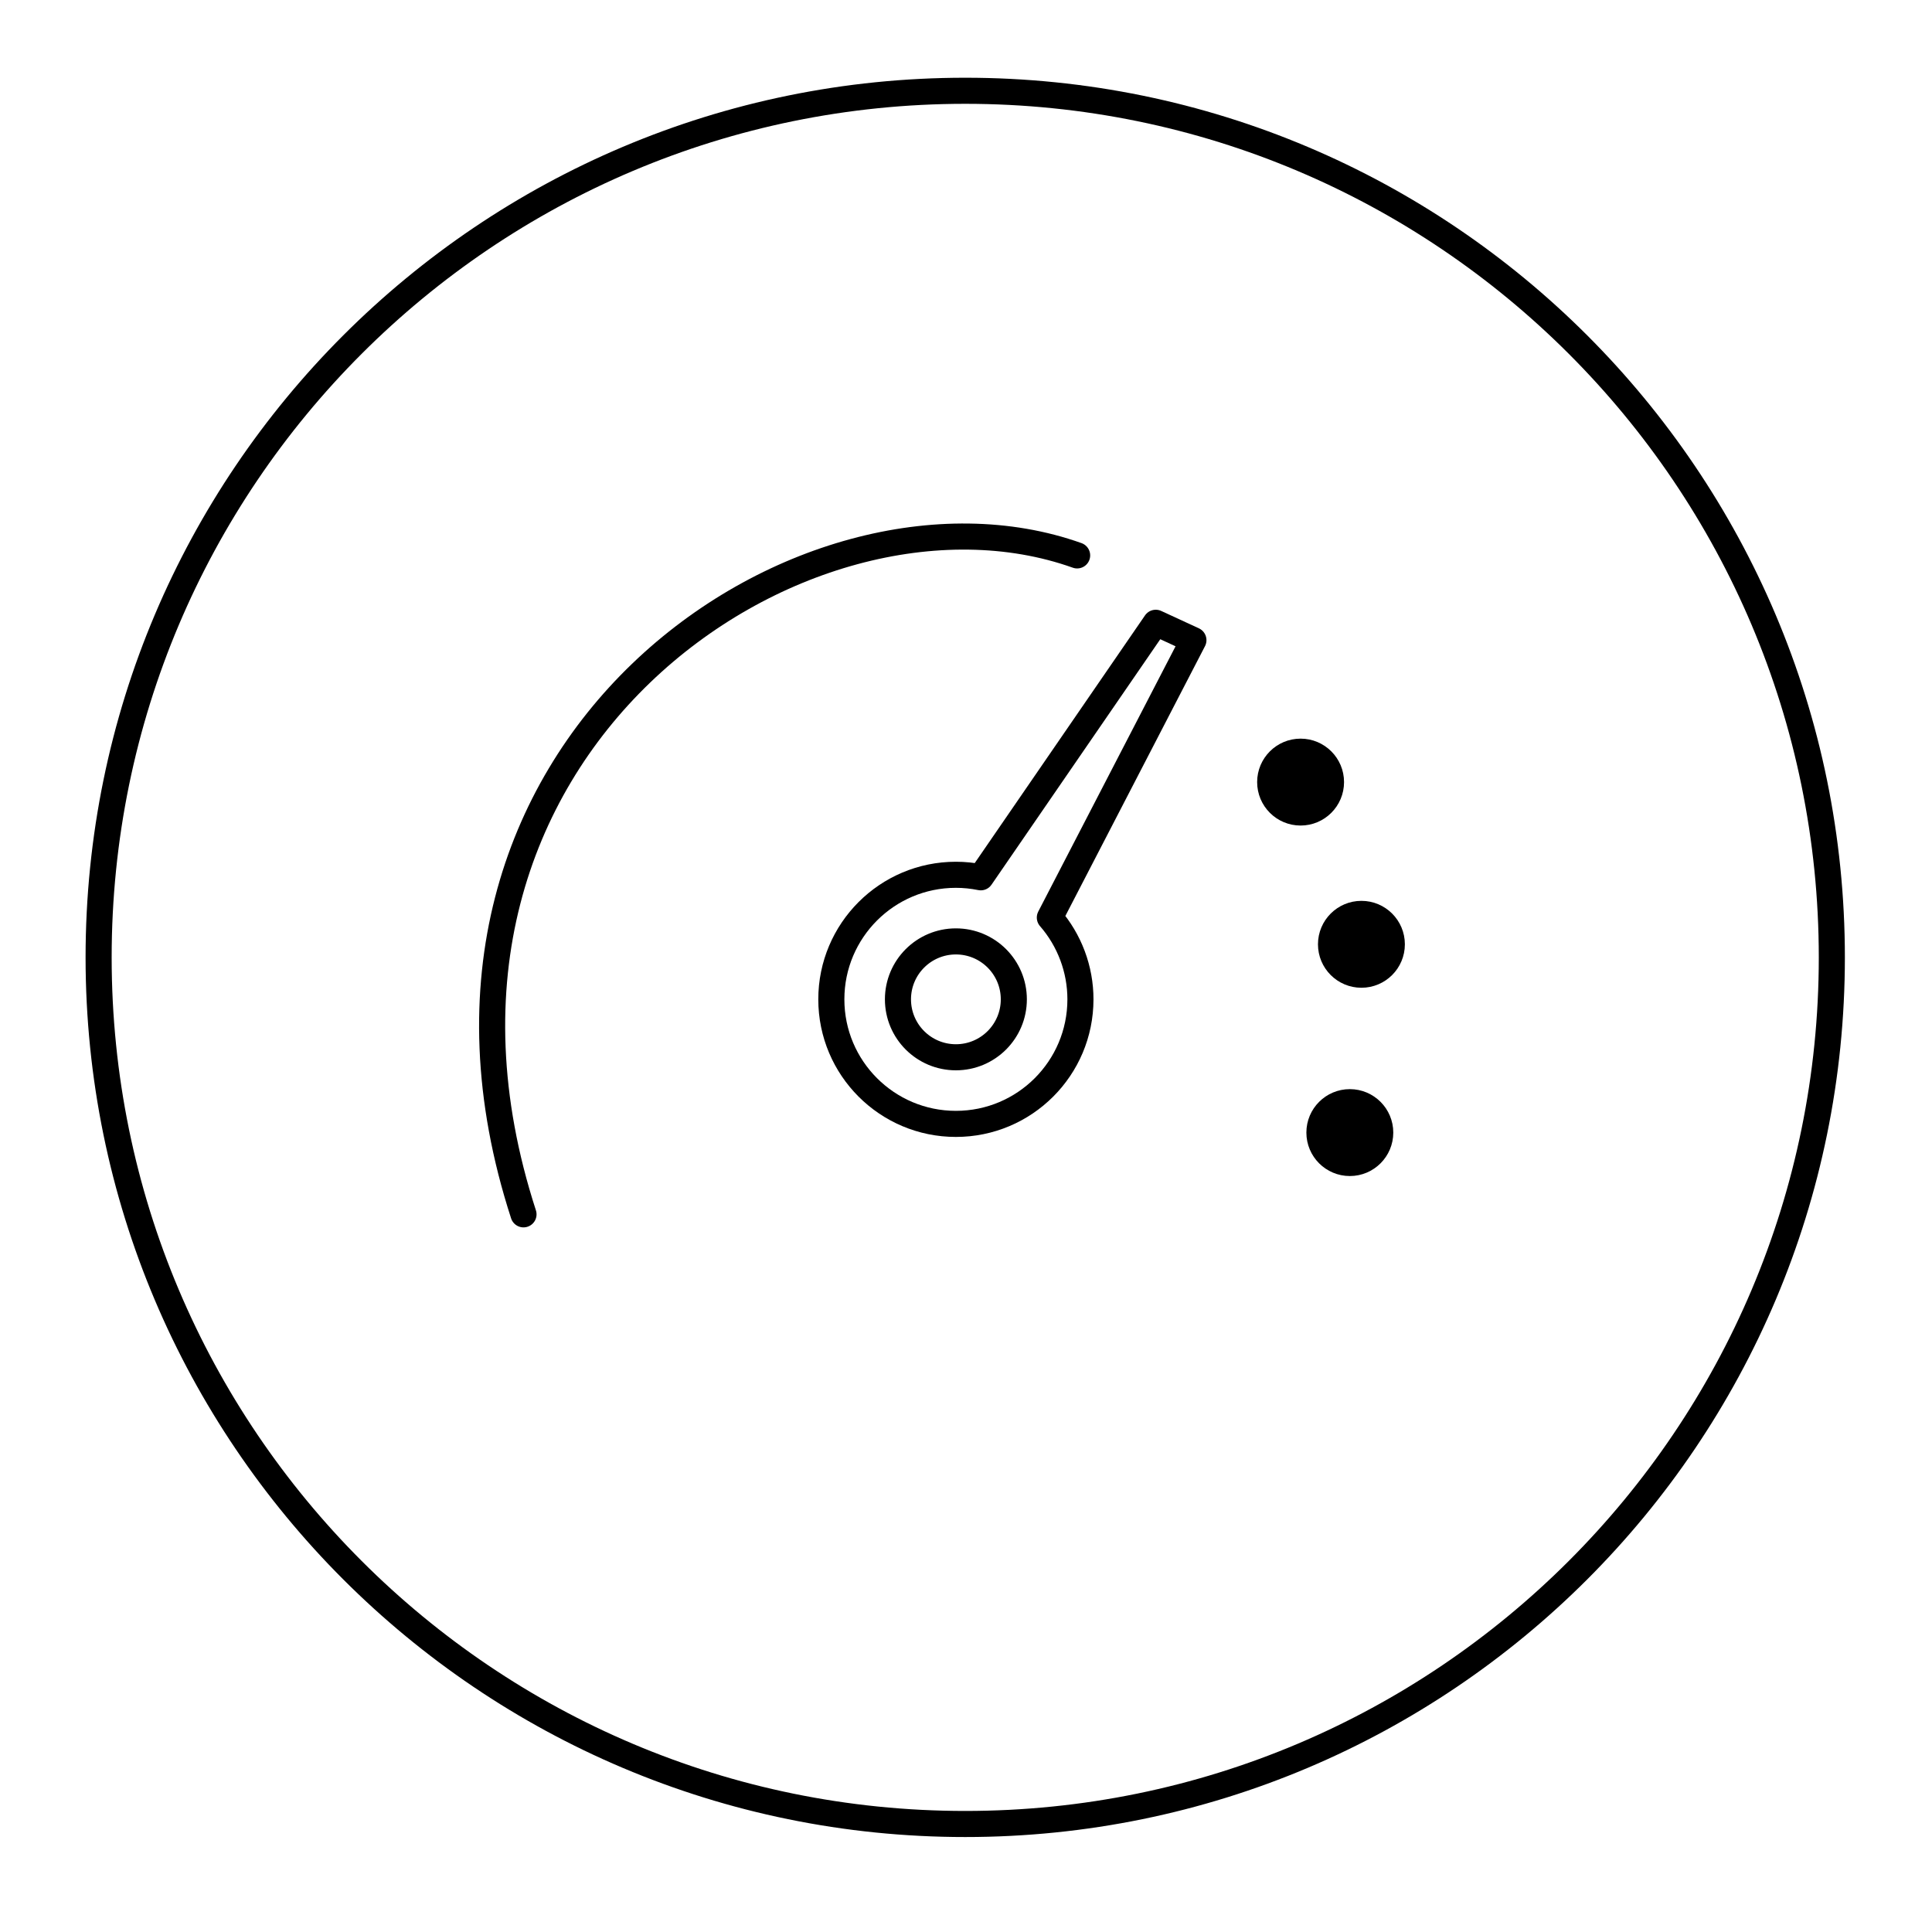
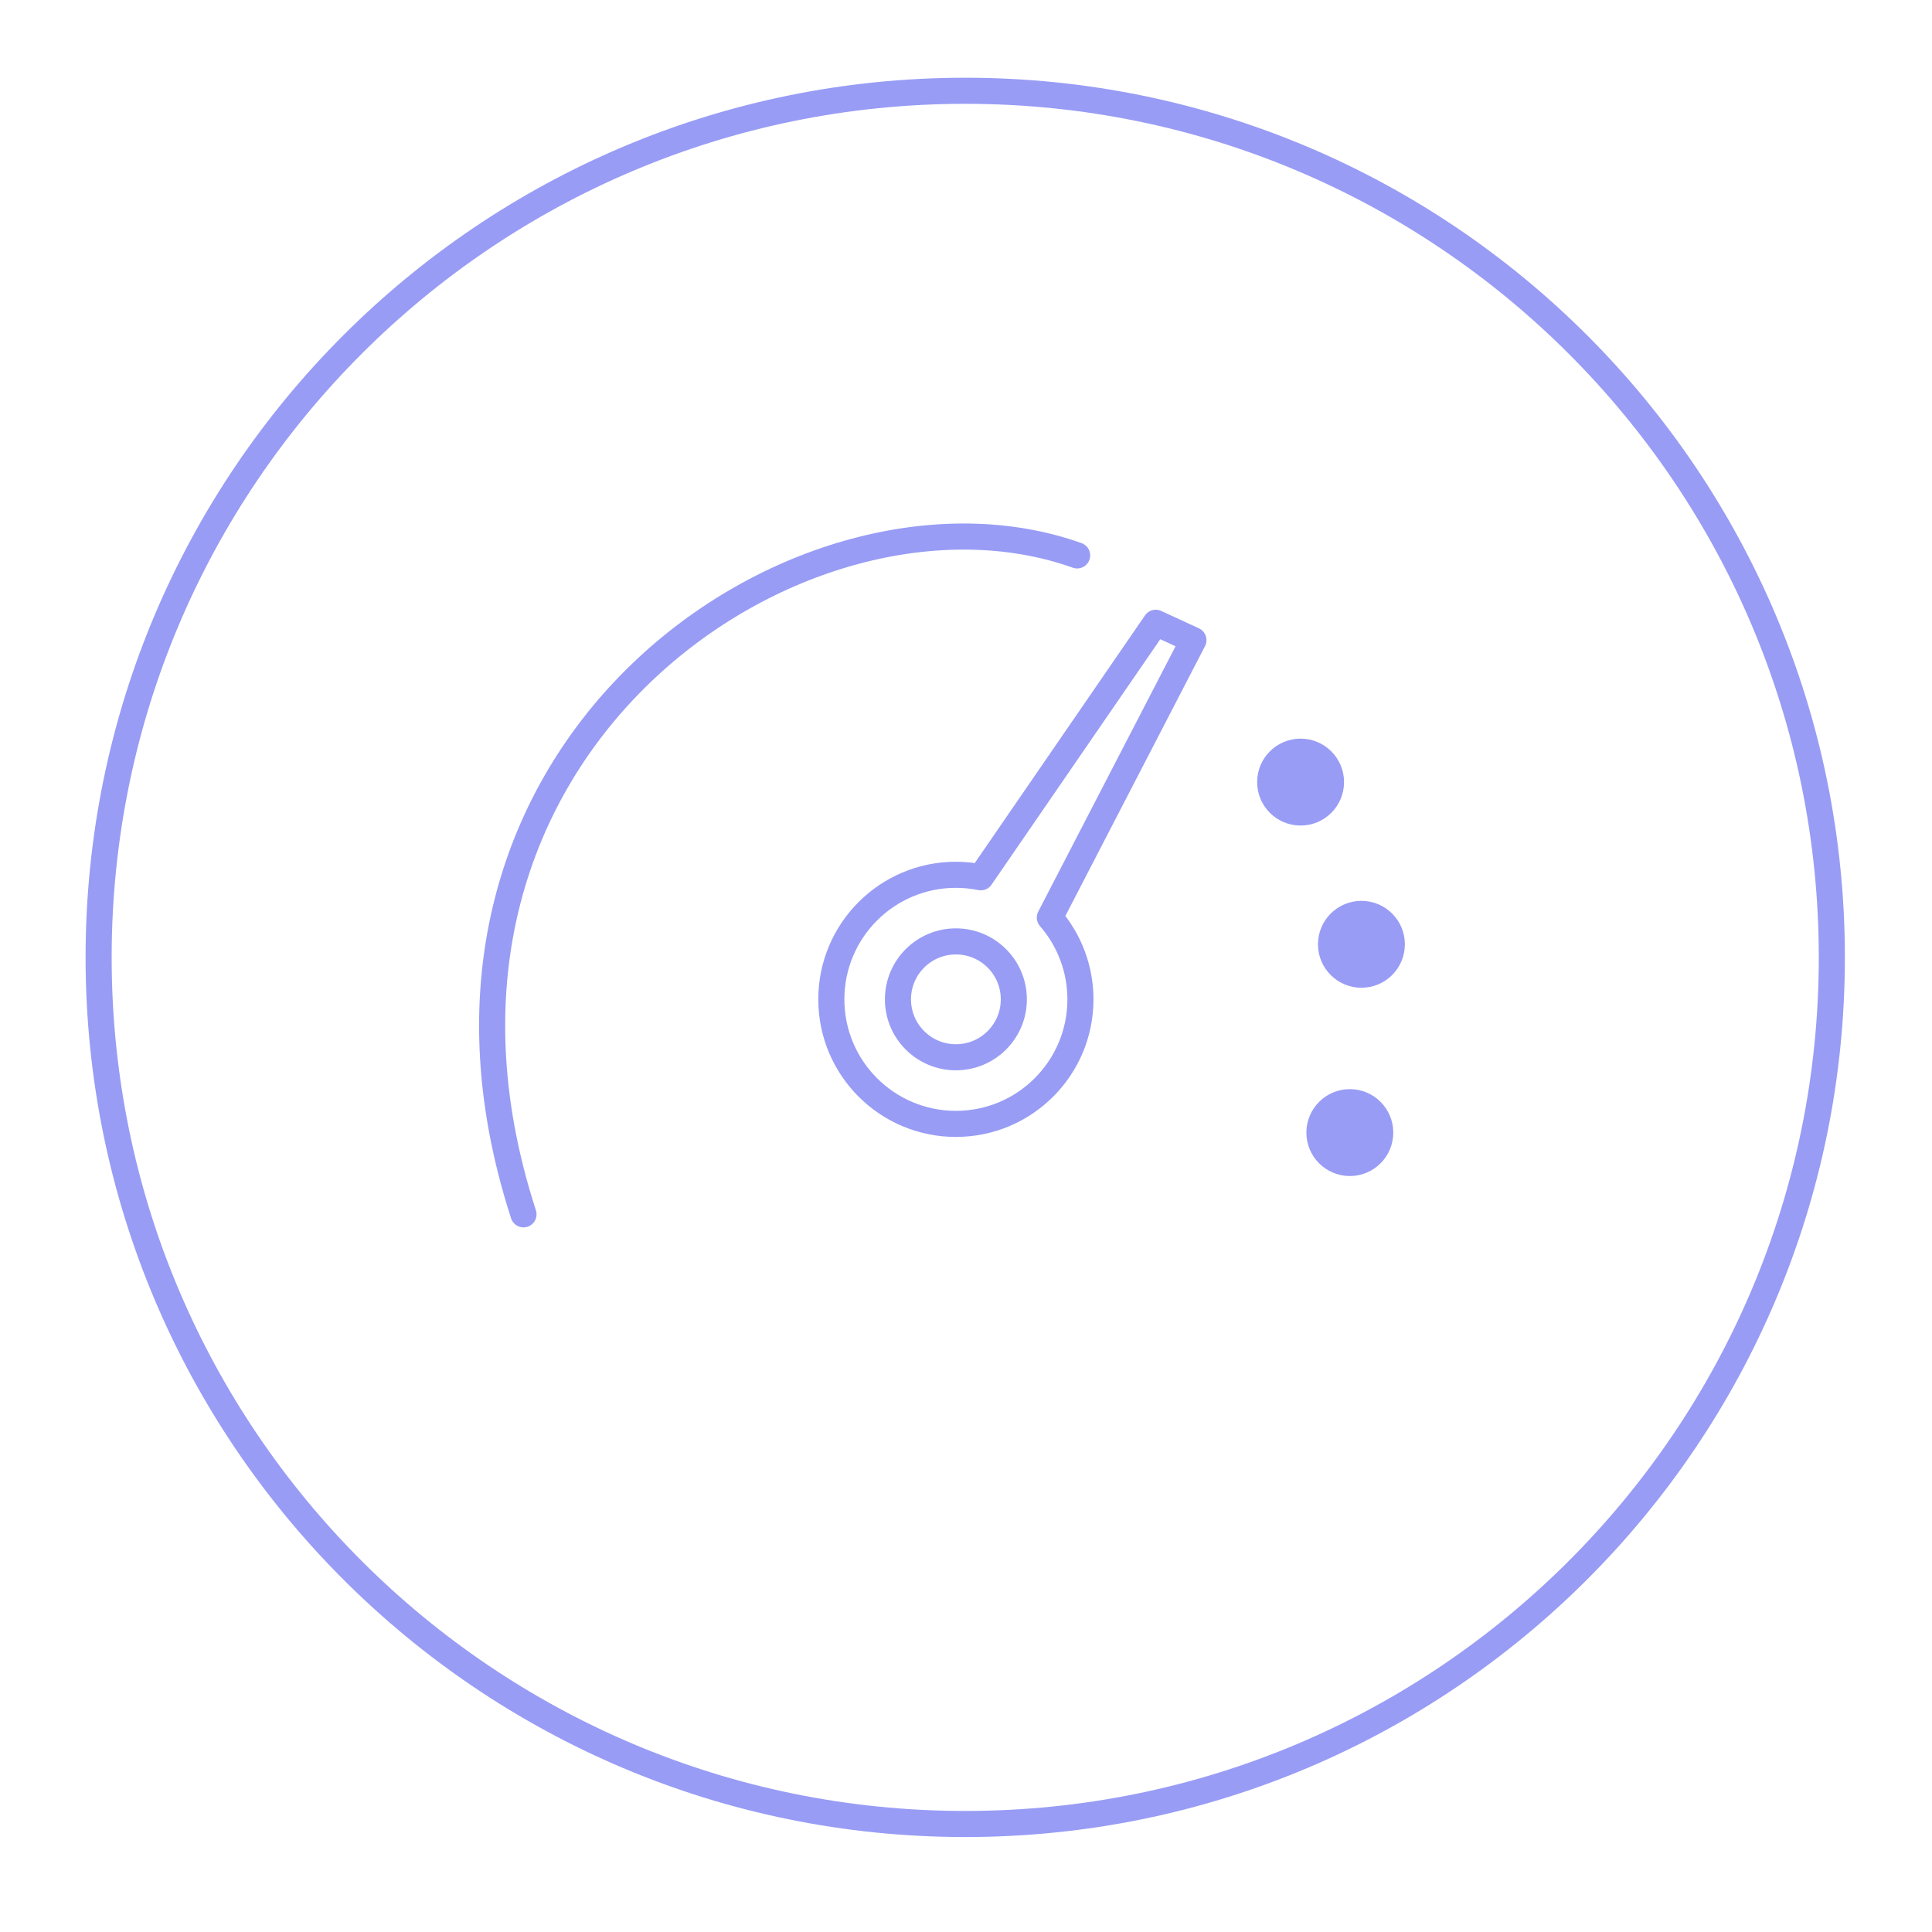
<svg xmlns="http://www.w3.org/2000/svg" width="200mm" height="200mm" viewBox="0 0 200 200" xml:space="preserve">
-   <circle style="fill:none;stroke:#000;stroke-width:2.7;stroke-linecap:round;stroke-linejoin:round;stroke-dasharray:none" cx="99.92" cy="99.108" r="89.711" />
-   <path style="fill:none;stroke:#000;stroke-width:2.7;stroke-linecap:round;stroke-linejoin:round;stroke-dasharray:none" d="M54.193 125.708C38.507 77.363 83.23 47.41 111.505 57.495" />
-   <circle style="fill:#000;stroke:none;stroke-width:2.7;stroke-linecap:round;stroke-linejoin:round;stroke-dasharray:none" cx="134.637" cy="80.962" r="4.498" />
-   <circle style="fill:#000;stroke:none;stroke-width:2.7;stroke-linecap:round;stroke-linejoin:round;stroke-dasharray:none" cx="140.934" cy="97.754" r="4.498" />
-   <circle style="fill:#000;stroke:none;stroke-width:2.7;stroke-linecap:round;stroke-linejoin:round;stroke-dasharray:none" cx="139.734" cy="117.245" r="4.498" />
-   <path style="fill:none;stroke:#000;stroke-width:2.7;stroke-linecap:round;stroke-linejoin:round;stroke-dasharray:none" d="m119.644 64.47-18.115 26.348a12.894 12.894 0 0 0-2.575-.26 12.894 12.894 0 0 0-12.895 12.894 12.894 12.894 0 0 0 12.895 12.893 12.894 12.894 0 0 0 12.893-12.893 12.894 12.894 0 0 0-3.168-8.466l14.863-28.717Zm-20.69 32.984a5.997 5.997 0 0 1 5.997 5.998 5.997 5.997 0 0 1-5.997 5.997 5.997 5.997 0 0 1-5.998-5.997 5.997 5.997 0 0 1 5.998-5.998z" />
+   <circle style="fill:none;stroke:#989cf5;stroke-width:2.7;stroke-linecap:round;stroke-linejoin:round;stroke-dasharray:none" cx="99.92" cy="99.108" r="89.711" />
+   <path style="fill:none;stroke:#989cf5;stroke-width:2.7;stroke-linecap:round;stroke-linejoin:round;stroke-dasharray:none" d="M54.193 125.708C38.507 77.363 83.23 47.41 111.505 57.495" />
+   <circle style="fill:#989cf5;stroke:none;stroke-width:2.7;stroke-linecap:round;stroke-linejoin:round;stroke-dasharray:none" cx="134.637" cy="80.962" r="4.498" />
+   <circle style="fill:#989cf5;stroke:none;stroke-width:2.7;stroke-linecap:round;stroke-linejoin:round;stroke-dasharray:none" cx="140.934" cy="97.754" r="4.498" />
+   <circle style="fill:#989cf5;stroke:none;stroke-width:2.7;stroke-linecap:round;stroke-linejoin:round;stroke-dasharray:none" cx="139.734" cy="117.245" r="4.498" />
+   <path style="fill:none;stroke:#989cf5;stroke-width:2.7;stroke-linecap:round;stroke-linejoin:round;stroke-dasharray:none" d="m119.644 64.47-18.115 26.348a12.894 12.894 0 0 0-2.575-.26 12.894 12.894 0 0 0-12.895 12.894 12.894 12.894 0 0 0 12.895 12.893 12.894 12.894 0 0 0 12.893-12.893 12.894 12.894 0 0 0-3.168-8.466l14.863-28.717Zm-20.69 32.984a5.997 5.997 0 0 1 5.997 5.998 5.997 5.997 0 0 1-5.997 5.997 5.997 5.997 0 0 1-5.998-5.997 5.997 5.997 0 0 1 5.998-5.998z" />
</svg>
